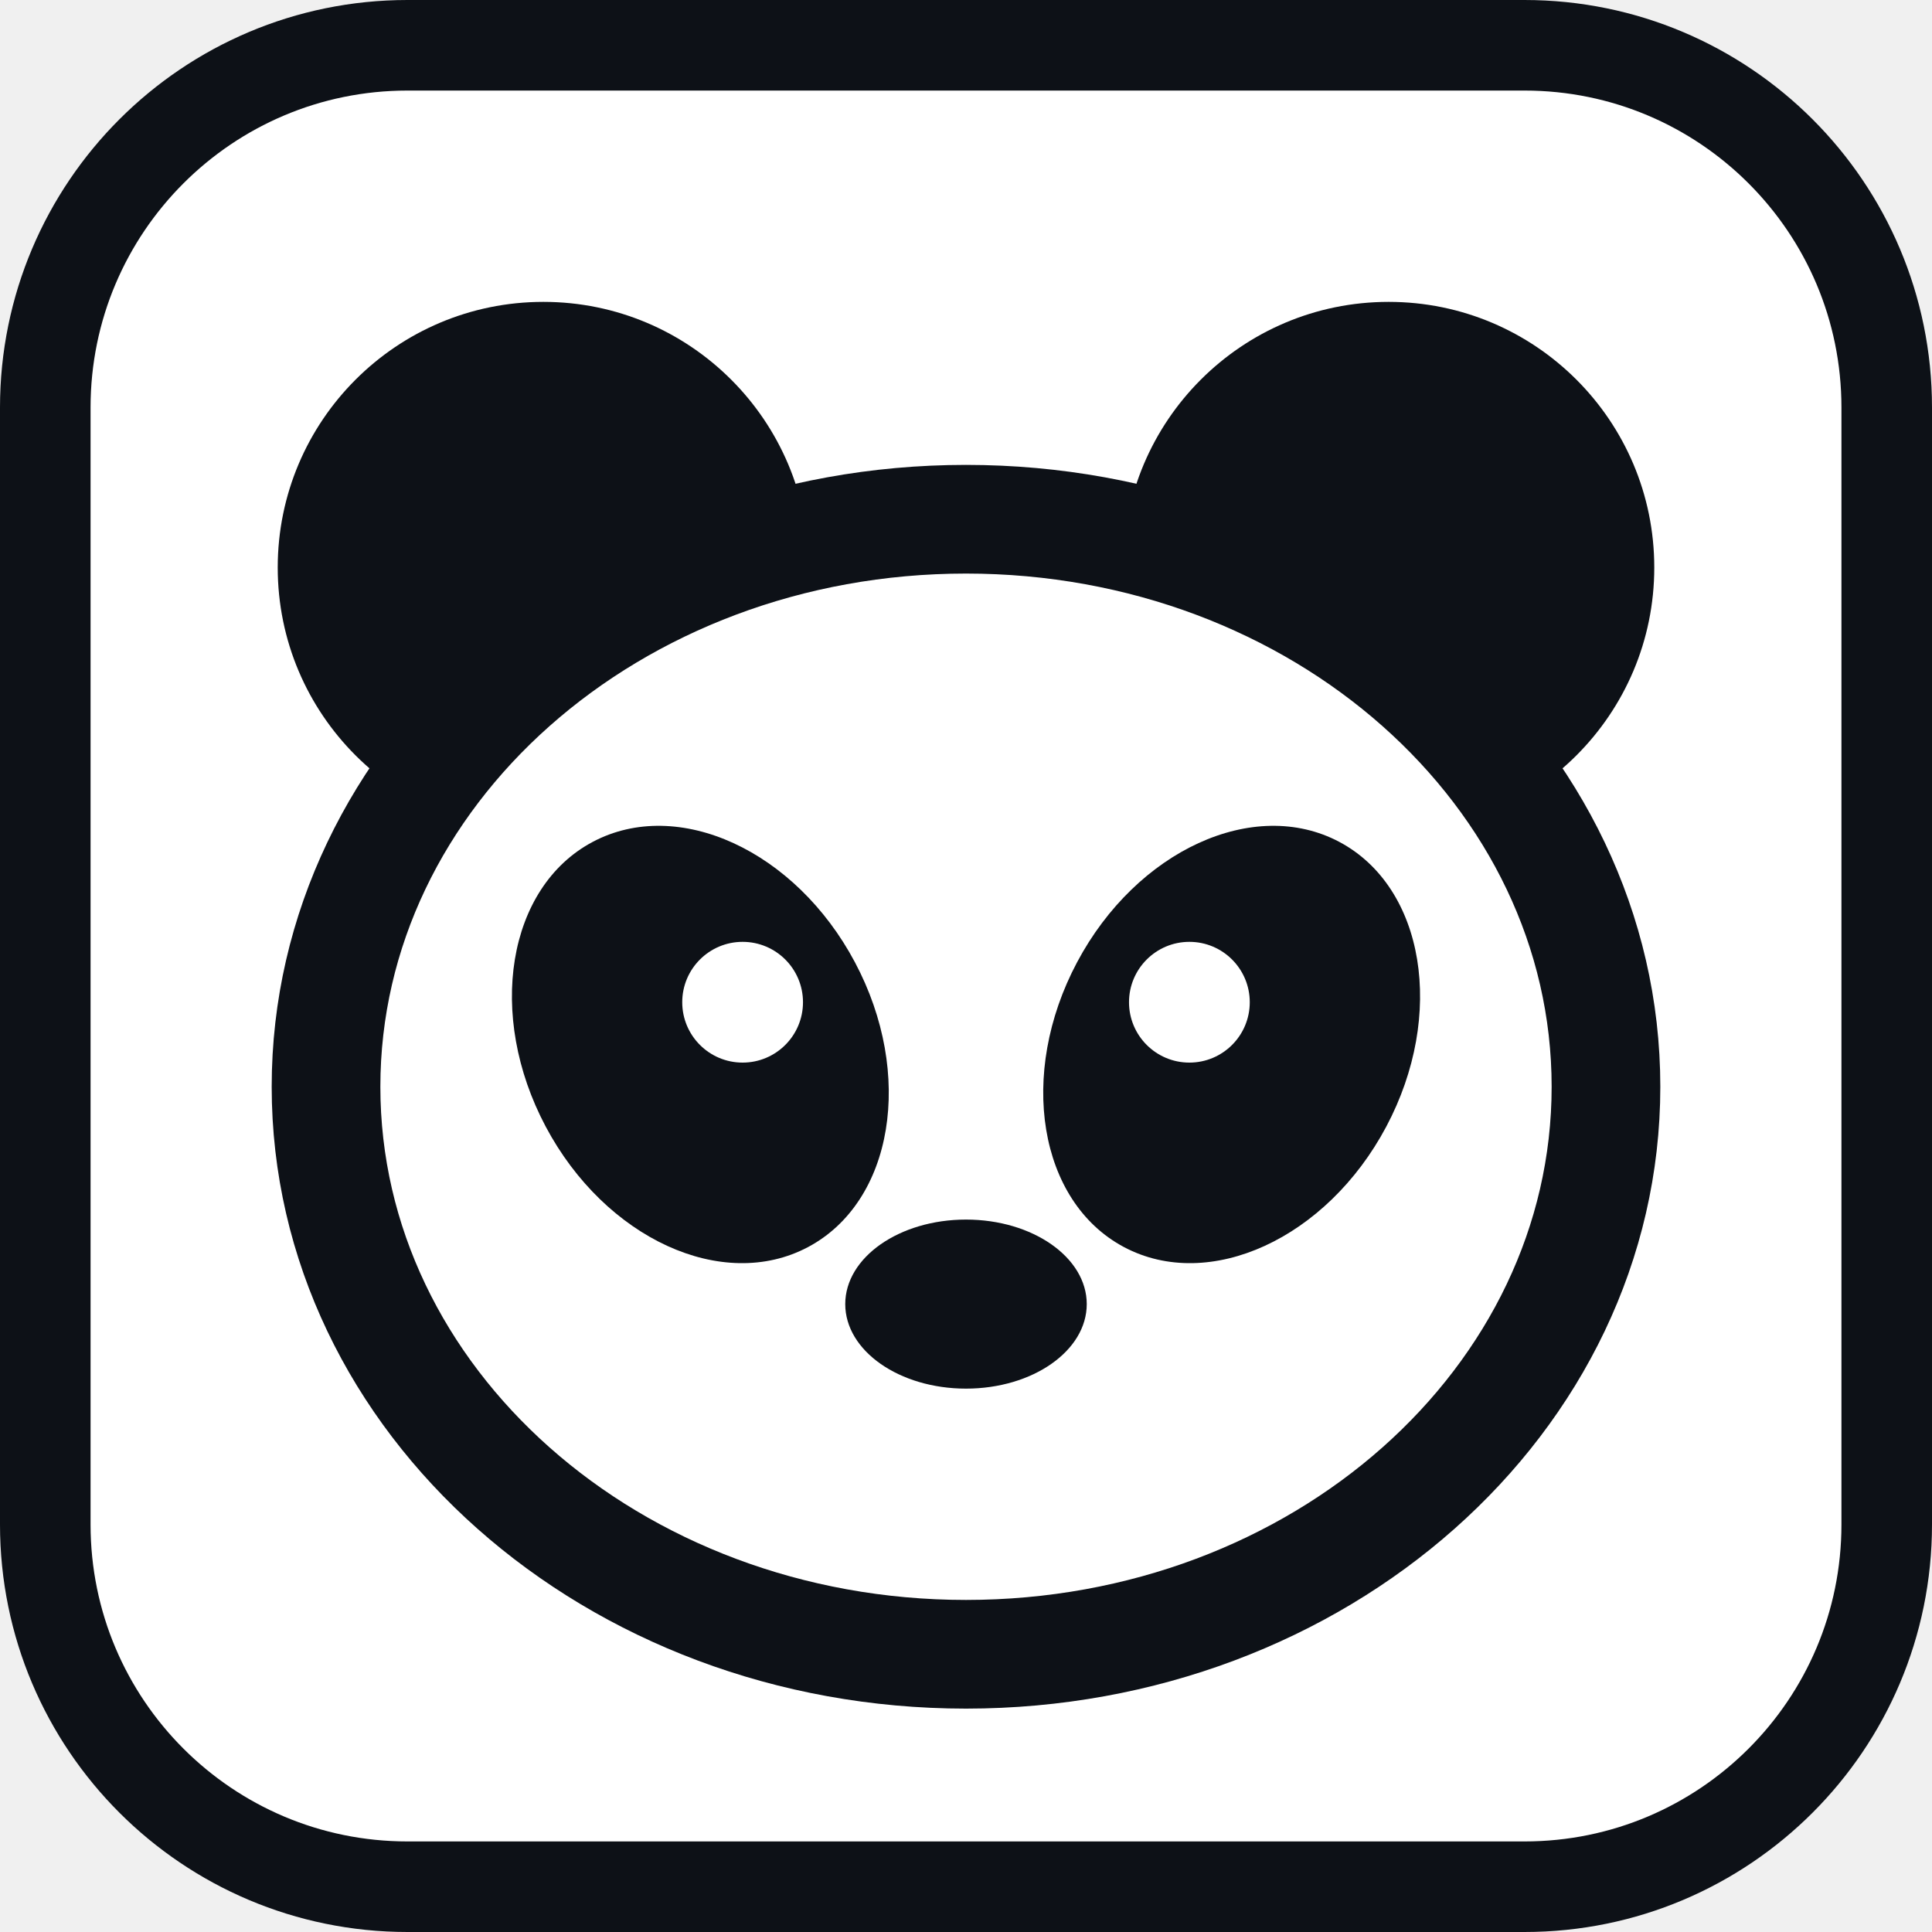
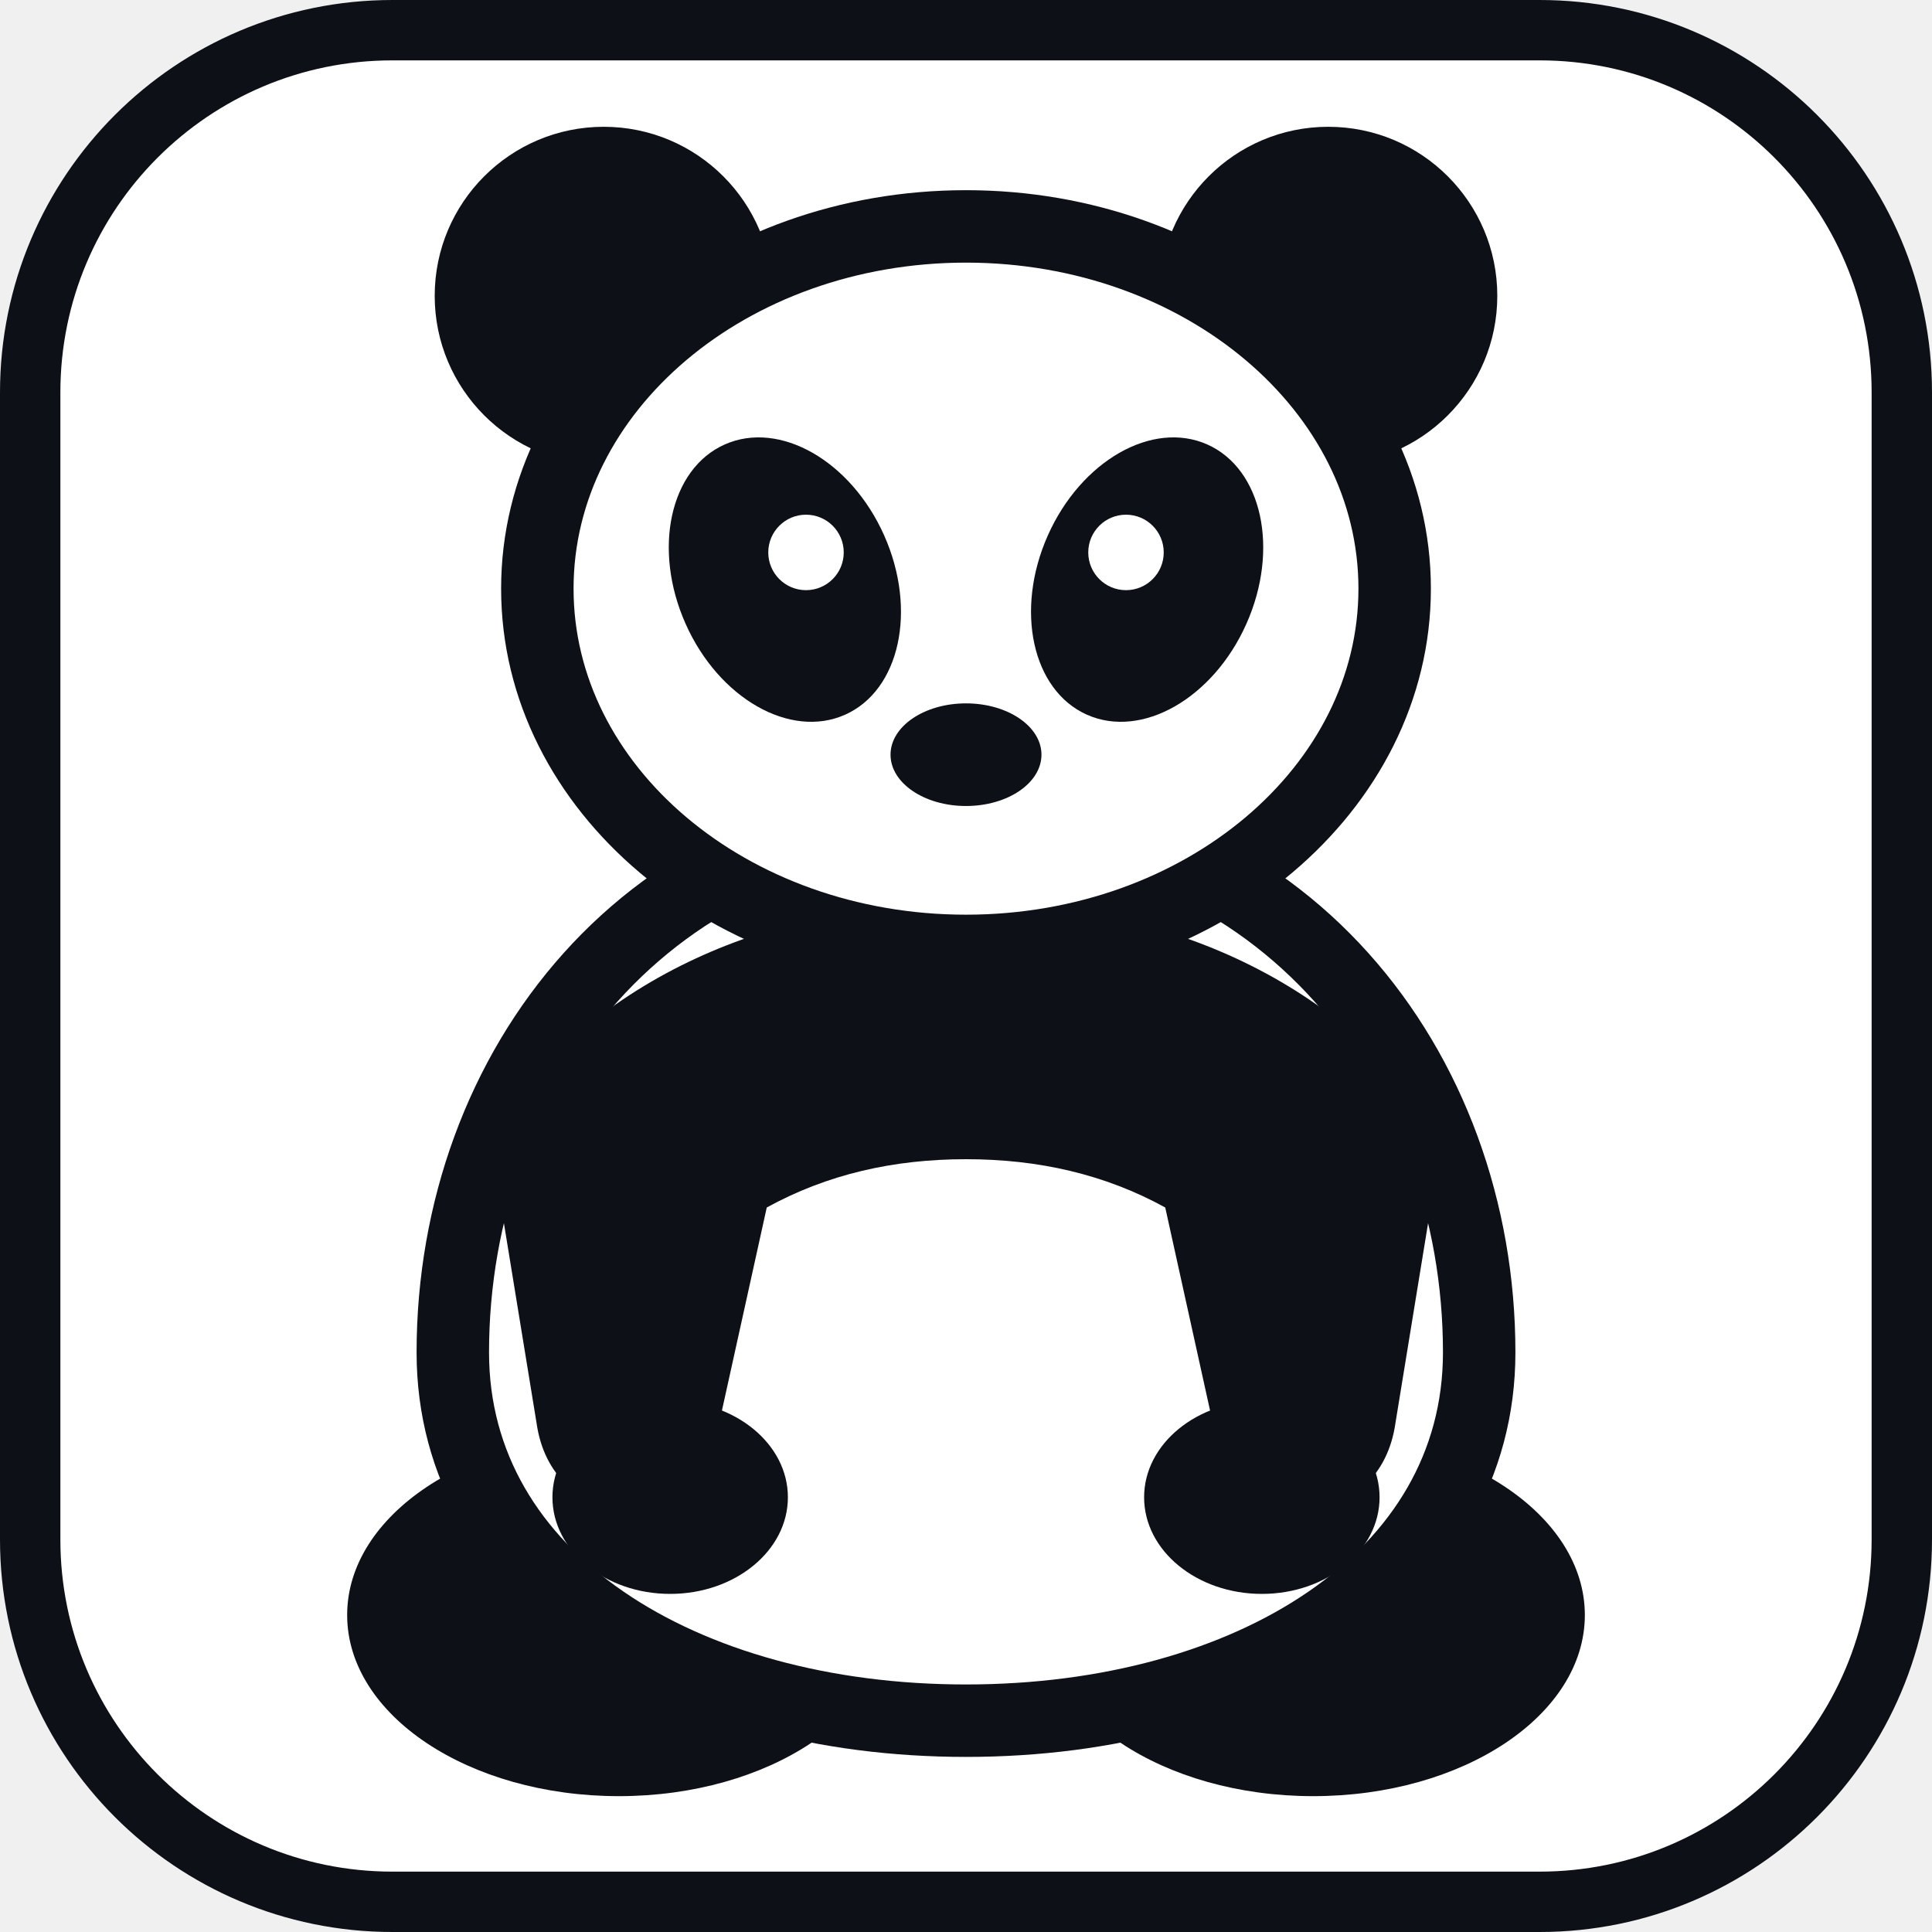
- <svg xmlns="http://www.w3.org/2000/svg" viewBox="0 0 32 32" fill="none">
-   <rect x="0.75" y="0.75" width="30.5" height="30.5" rx="6" fill="#FFFFFF" stroke="#0D1117" stroke-width="1.5" />
-   <circle cx="9" cy="9.4" r="4.4" fill="#0D1117" />
-   <circle cx="23" cy="9.4" r="4.4" fill="#0D1117" />
-   <ellipse cx="16" cy="18" rx="10.6" ry="9.4" fill="#FFFFFF" stroke="#0D1117" stroke-width="1.8" />
-   <ellipse cx="11.6" cy="17.3" rx="2.9" ry="3.8" transform="rotate(-28 11.6 17.3)" fill="#0D1117" />
-   <ellipse cx="20.4" cy="17.3" rx="2.9" ry="3.8" transform="rotate(28 20.4 17.3)" fill="#0D1117" />
-   <circle cx="12.3" cy="16.6" r="1" fill="#FFFFFF" />
-   <circle cx="19.7" cy="16.6" r="1" fill="#FFFFFF" />
-   <ellipse cx="16" cy="21.6" rx="2" ry="1.4" fill="#0D1117" />
+ <svg xmlns="http://www.w3.org/2000/svg" viewBox="0 0 64 64" fill="none">
+   <rect x="1" y="1" width="62" height="62" rx="12" fill="#FFFFFF" stroke="#0D1117" stroke-width="2" />
+   <ellipse cx="20.5" cy="53.5" rx="9" ry="6" fill="#0D1117" />
+   <ellipse cx="43.5" cy="53.5" rx="9" ry="6" fill="#0D1117" />
+   <path d="M32 27c-10.5 0-17 8.4-17 17.8C15 52.3 22.6 57 32 57s17-4.7 17-12.2C49 35.4 42.5 27 32 27Z" fill="#FFFFFF" stroke="#0D1117" stroke-width="2.4" />
+   <path d="M16.2 37.5c3.6-5.2 9.4-7.6 15.8-7.6s12.2 2.4 15.8 7.6l-1.6 9.8c-.6 3.4-5 3.7-5.9.4L38.6 40c-2-1.1-4.2-1.6-6.6-1.6s-4.6.5-6.6 1.6l-1.7 7.7c-.9 3.3-5.3 3-5.9-.4l-1.6-9.8Z" fill="#0D1117" />
+   <ellipse cx="22.2" cy="49.6" rx="3.9" ry="3.2" fill="#0D1117" />
+   <ellipse cx="41.8" cy="49.6" rx="3.9" ry="3.2" fill="#0D1117" />
+   <circle cx="20" cy="9.8" r="5.6" fill="#0D1117" />
+   <circle cx="44" cy="9.8" r="5.6" fill="#0D1117" />
+   <ellipse cx="32" cy="19.5" rx="14.2" ry="12" fill="#FFFFFF" stroke="#0D1117" stroke-width="2.4" />
+   <ellipse cx="26" cy="19.2" rx="3.6" ry="4.9" transform="rotate(-24 26 19.2)" fill="#0D1117" />
+   <ellipse cx="38" cy="19.2" rx="3.6" ry="4.9" transform="rotate(24 38 19.2)" fill="#0D1117" />
+   <circle cx="26.7" cy="18.3" r="1.25" fill="#FFFFFF" />
+   <circle cx="37.3" cy="18.3" r="1.25" fill="#FFFFFF" />
+   <ellipse cx="32" cy="25" rx="2.5" ry="1.7" fill="#0D1117" />
</svg>
